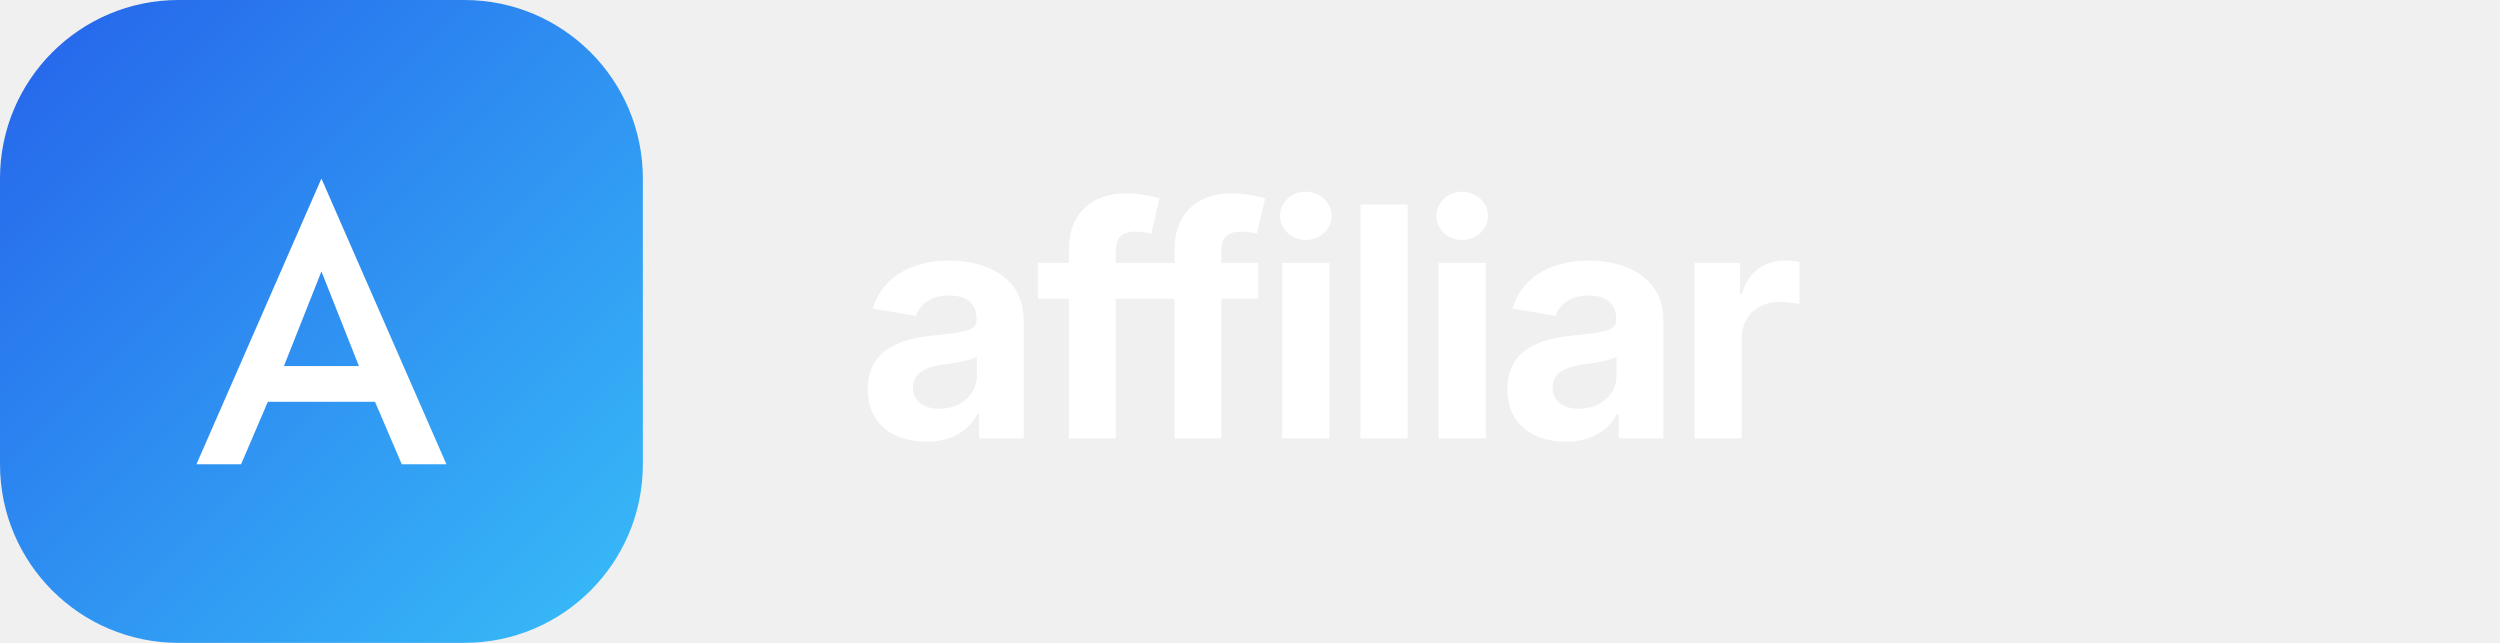
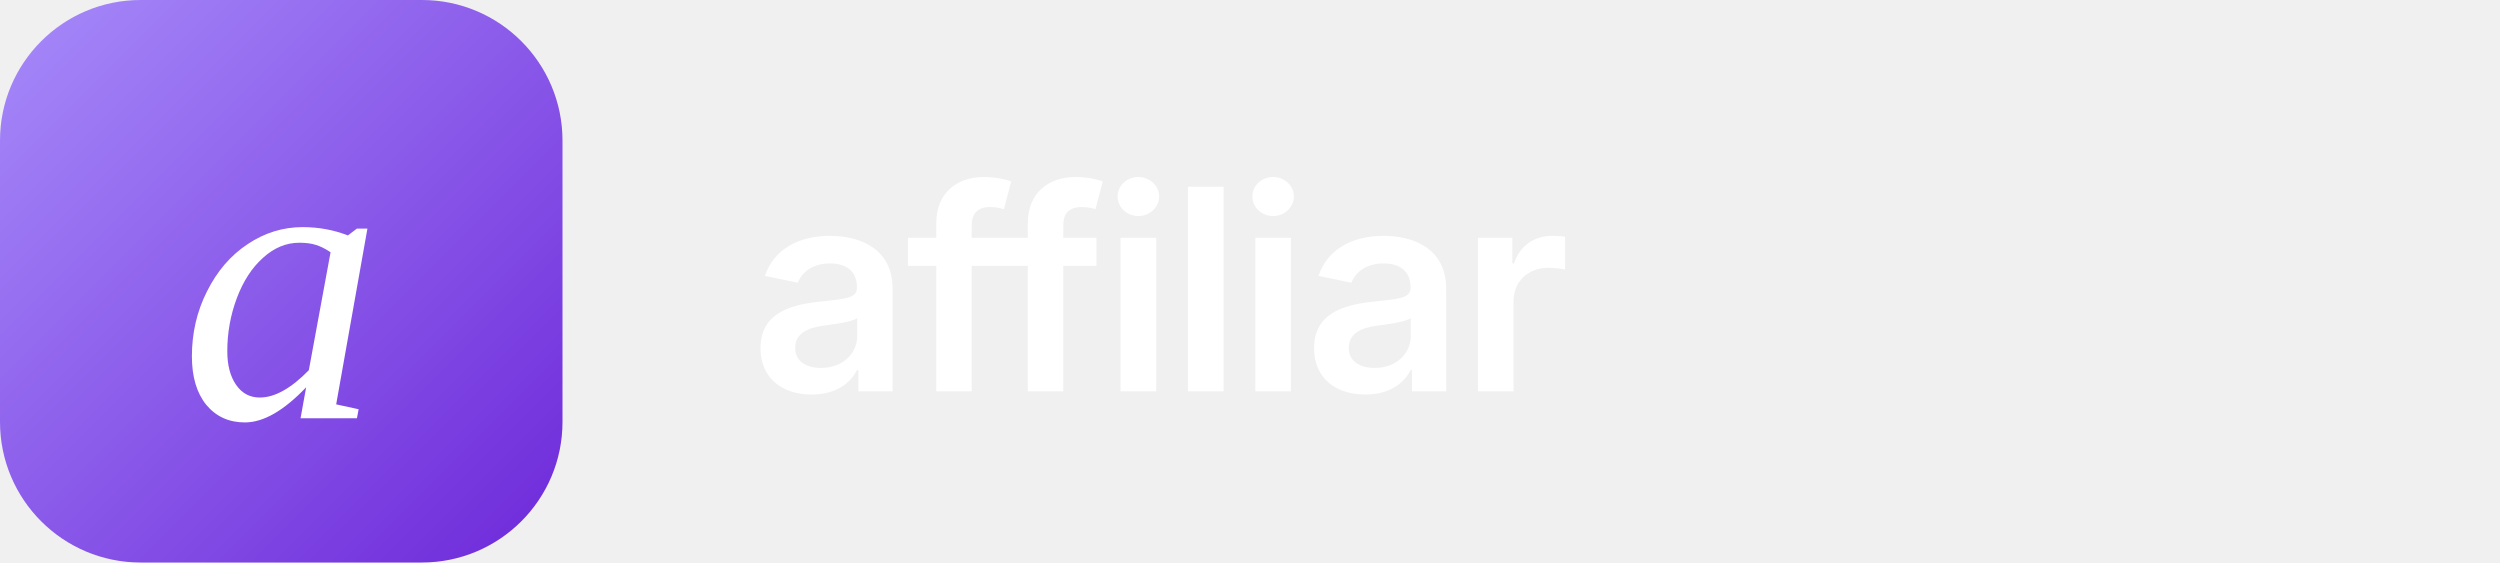
- <svg xmlns="http://www.w3.org/2000/svg" width="140" height="36" viewBox="0 0 140 36" fill="none">
+ <svg xmlns="http://www.w3.org/2000/svg" width="160" height="36" viewBox="0 0 160 36" fill="none">
  <defs>
-     <linearGradient id="grad" x1="0" y1="0" x2="36" y2="36" gradientUnits="userSpaceOnUse">
-       <stop stop-color="#2563EB" />
-       <stop offset="1" stop-color="#38BDF8" />
+     <linearGradient id="affiliarLightMark" x1="0" y1="0" x2="36" y2="36" gradientUnits="userSpaceOnUse">
+       <stop stop-color="#A78BFA" />
+       <stop offset="1" stop-color="#6D28D9" />
    </linearGradient>
  </defs>
-   <rect width="36" height="36" rx="10" fill="url(#grad)" />
-   <path d="M11 26L18 10L25 26H22.5L21 22.5H15L13.5 26H11Z            M15.9 20.5H20.1L18 15.2L15.9 20.5Z" fill="white" />
-   <text x="48" y="18" fill="white" font-size="18" font-weight="700" font-family="Inter, Arial, sans-serif" dominant-baseline="central" letter-spacing="-0.5">affiliar</text>
+   <rect width="36" height="36" rx="9" fill="url(#affiliarLightMark)" />
+   <text x="18" y="18" fill="#FFFFFF" font-family="'Instrument Serif', 'Iowan Old Style', 'Apple Garamond', Baskerville, 'Times New Roman', serif" font-size="26" font-style="italic" font-weight="400" text-anchor="middle" dominant-baseline="central">a</text>
+   <text x="48" y="18.5" fill="#FFFFFF" font-family="Inter, 'Helvetica Neue', Arial, sans-serif" font-size="18" font-weight="600" letter-spacing="-0.4" dominant-baseline="central">affiliar</text>
</svg>
